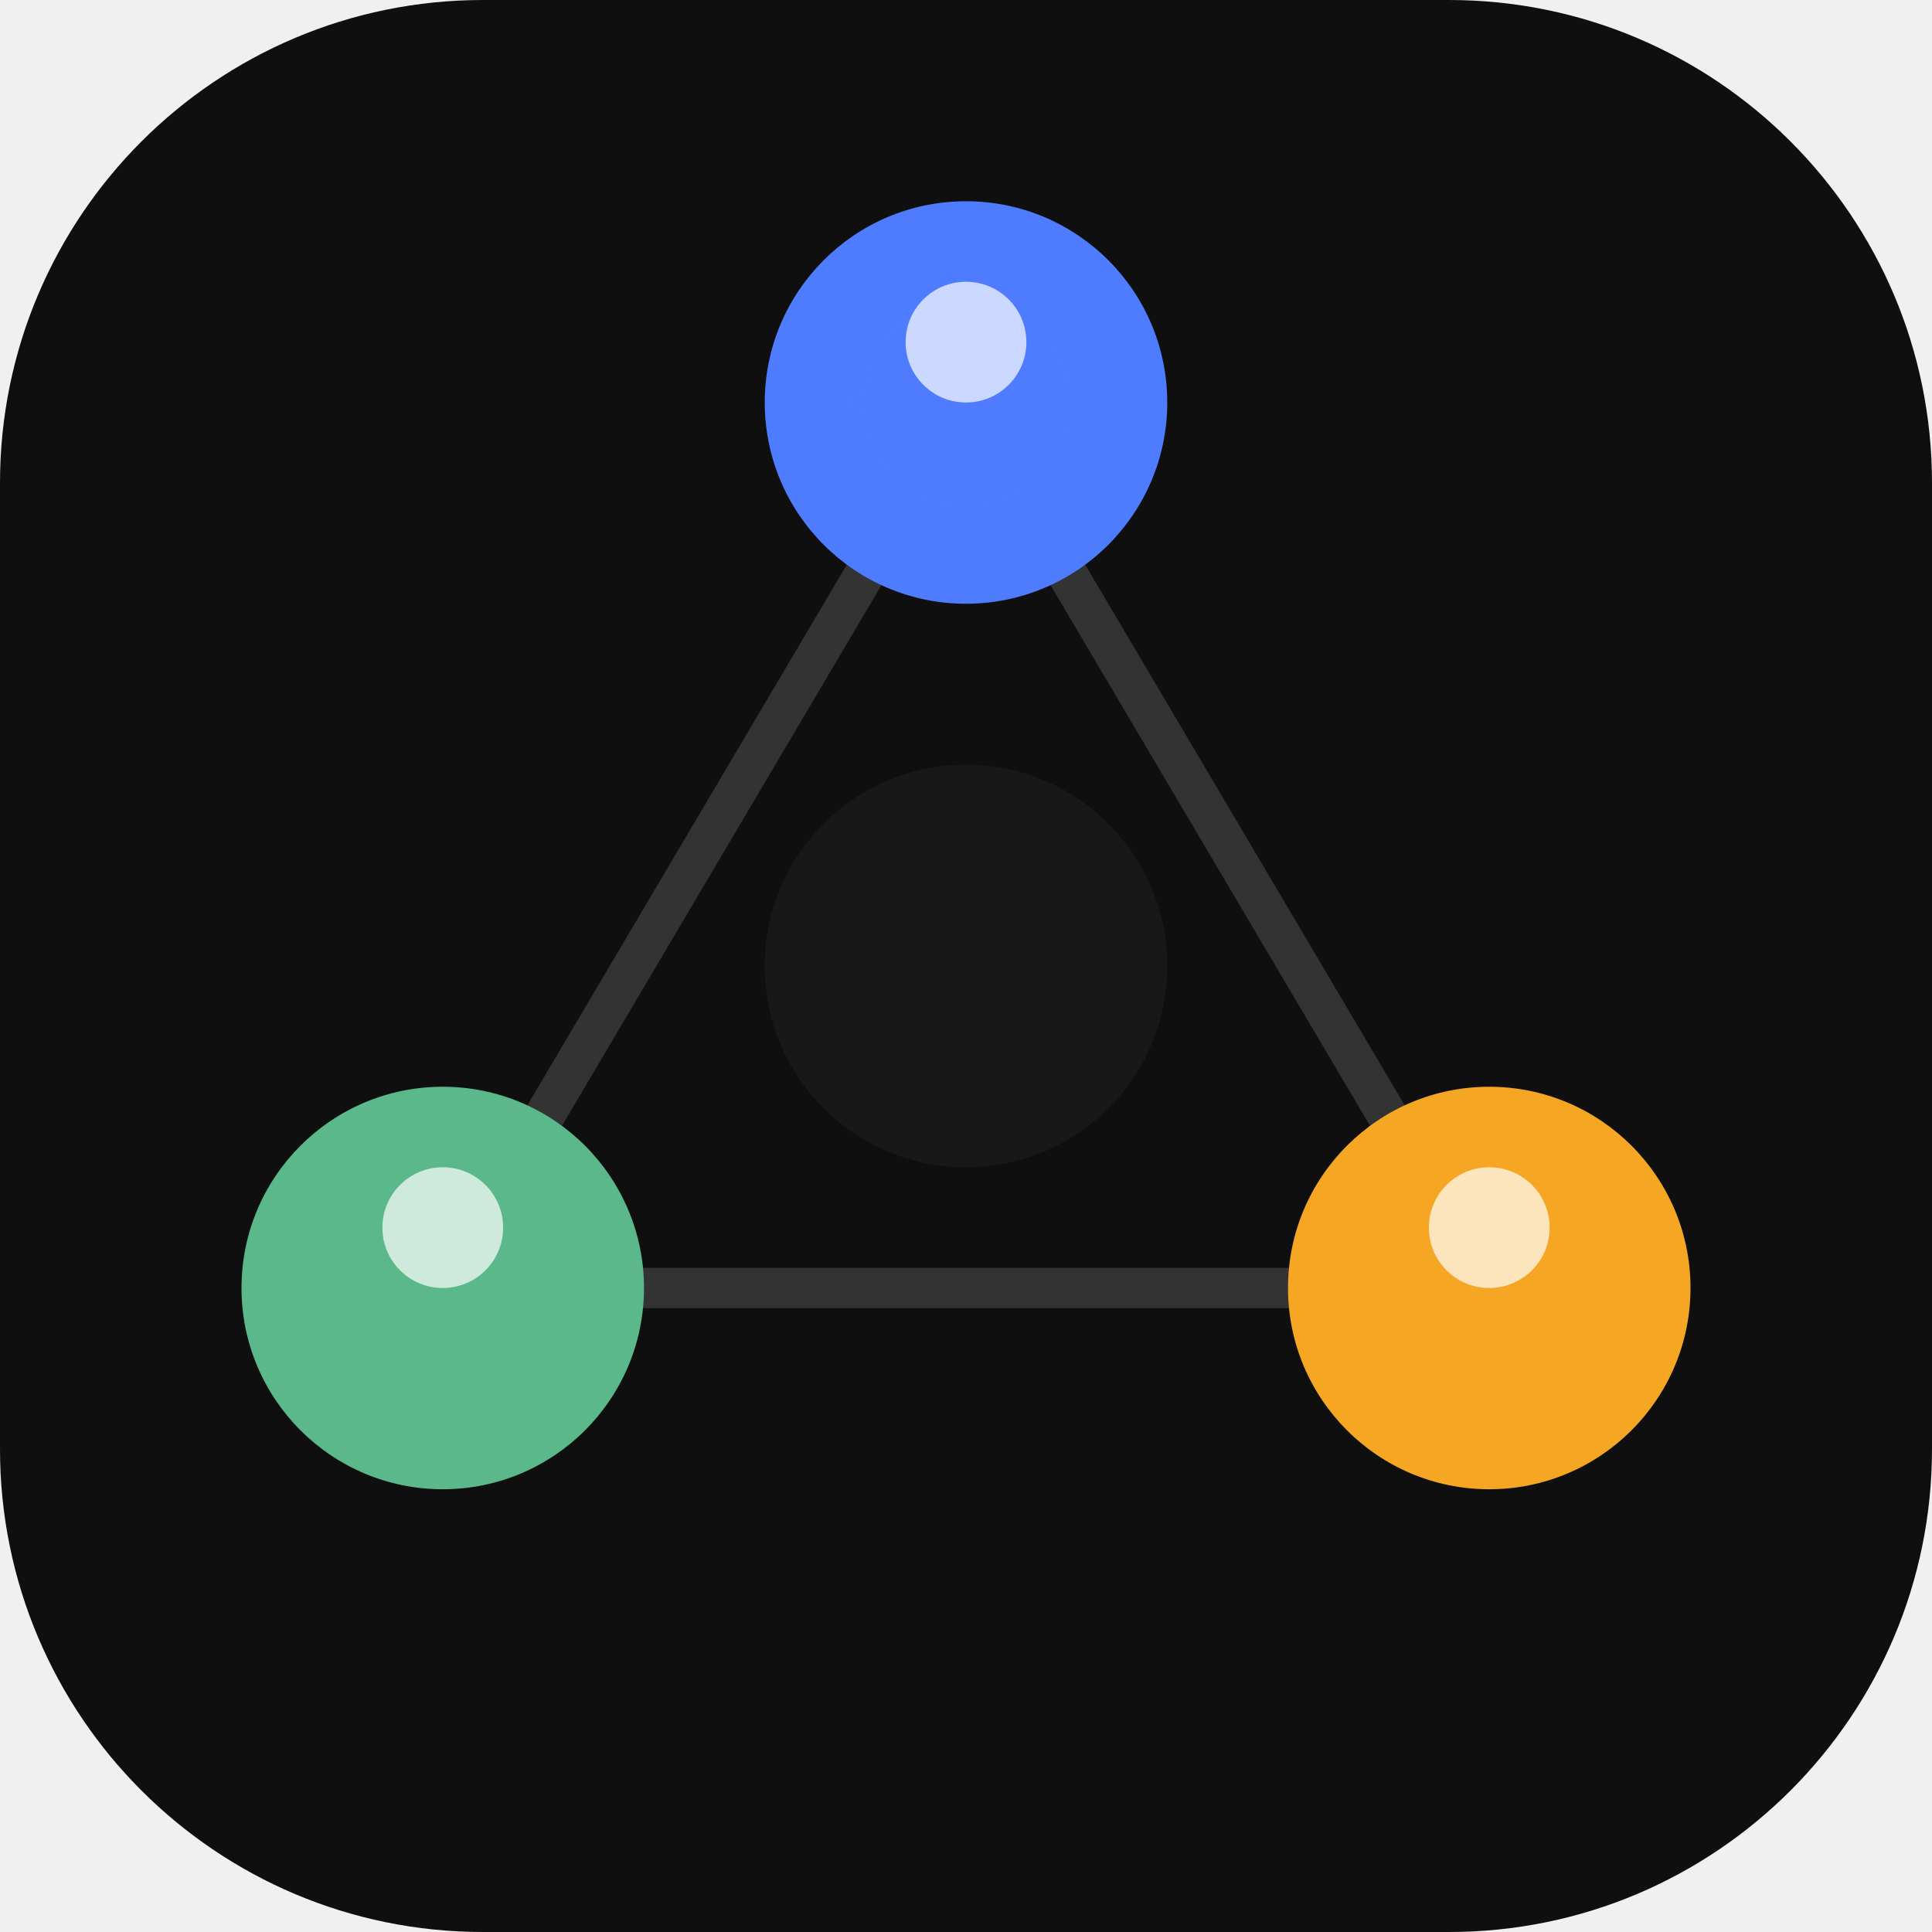
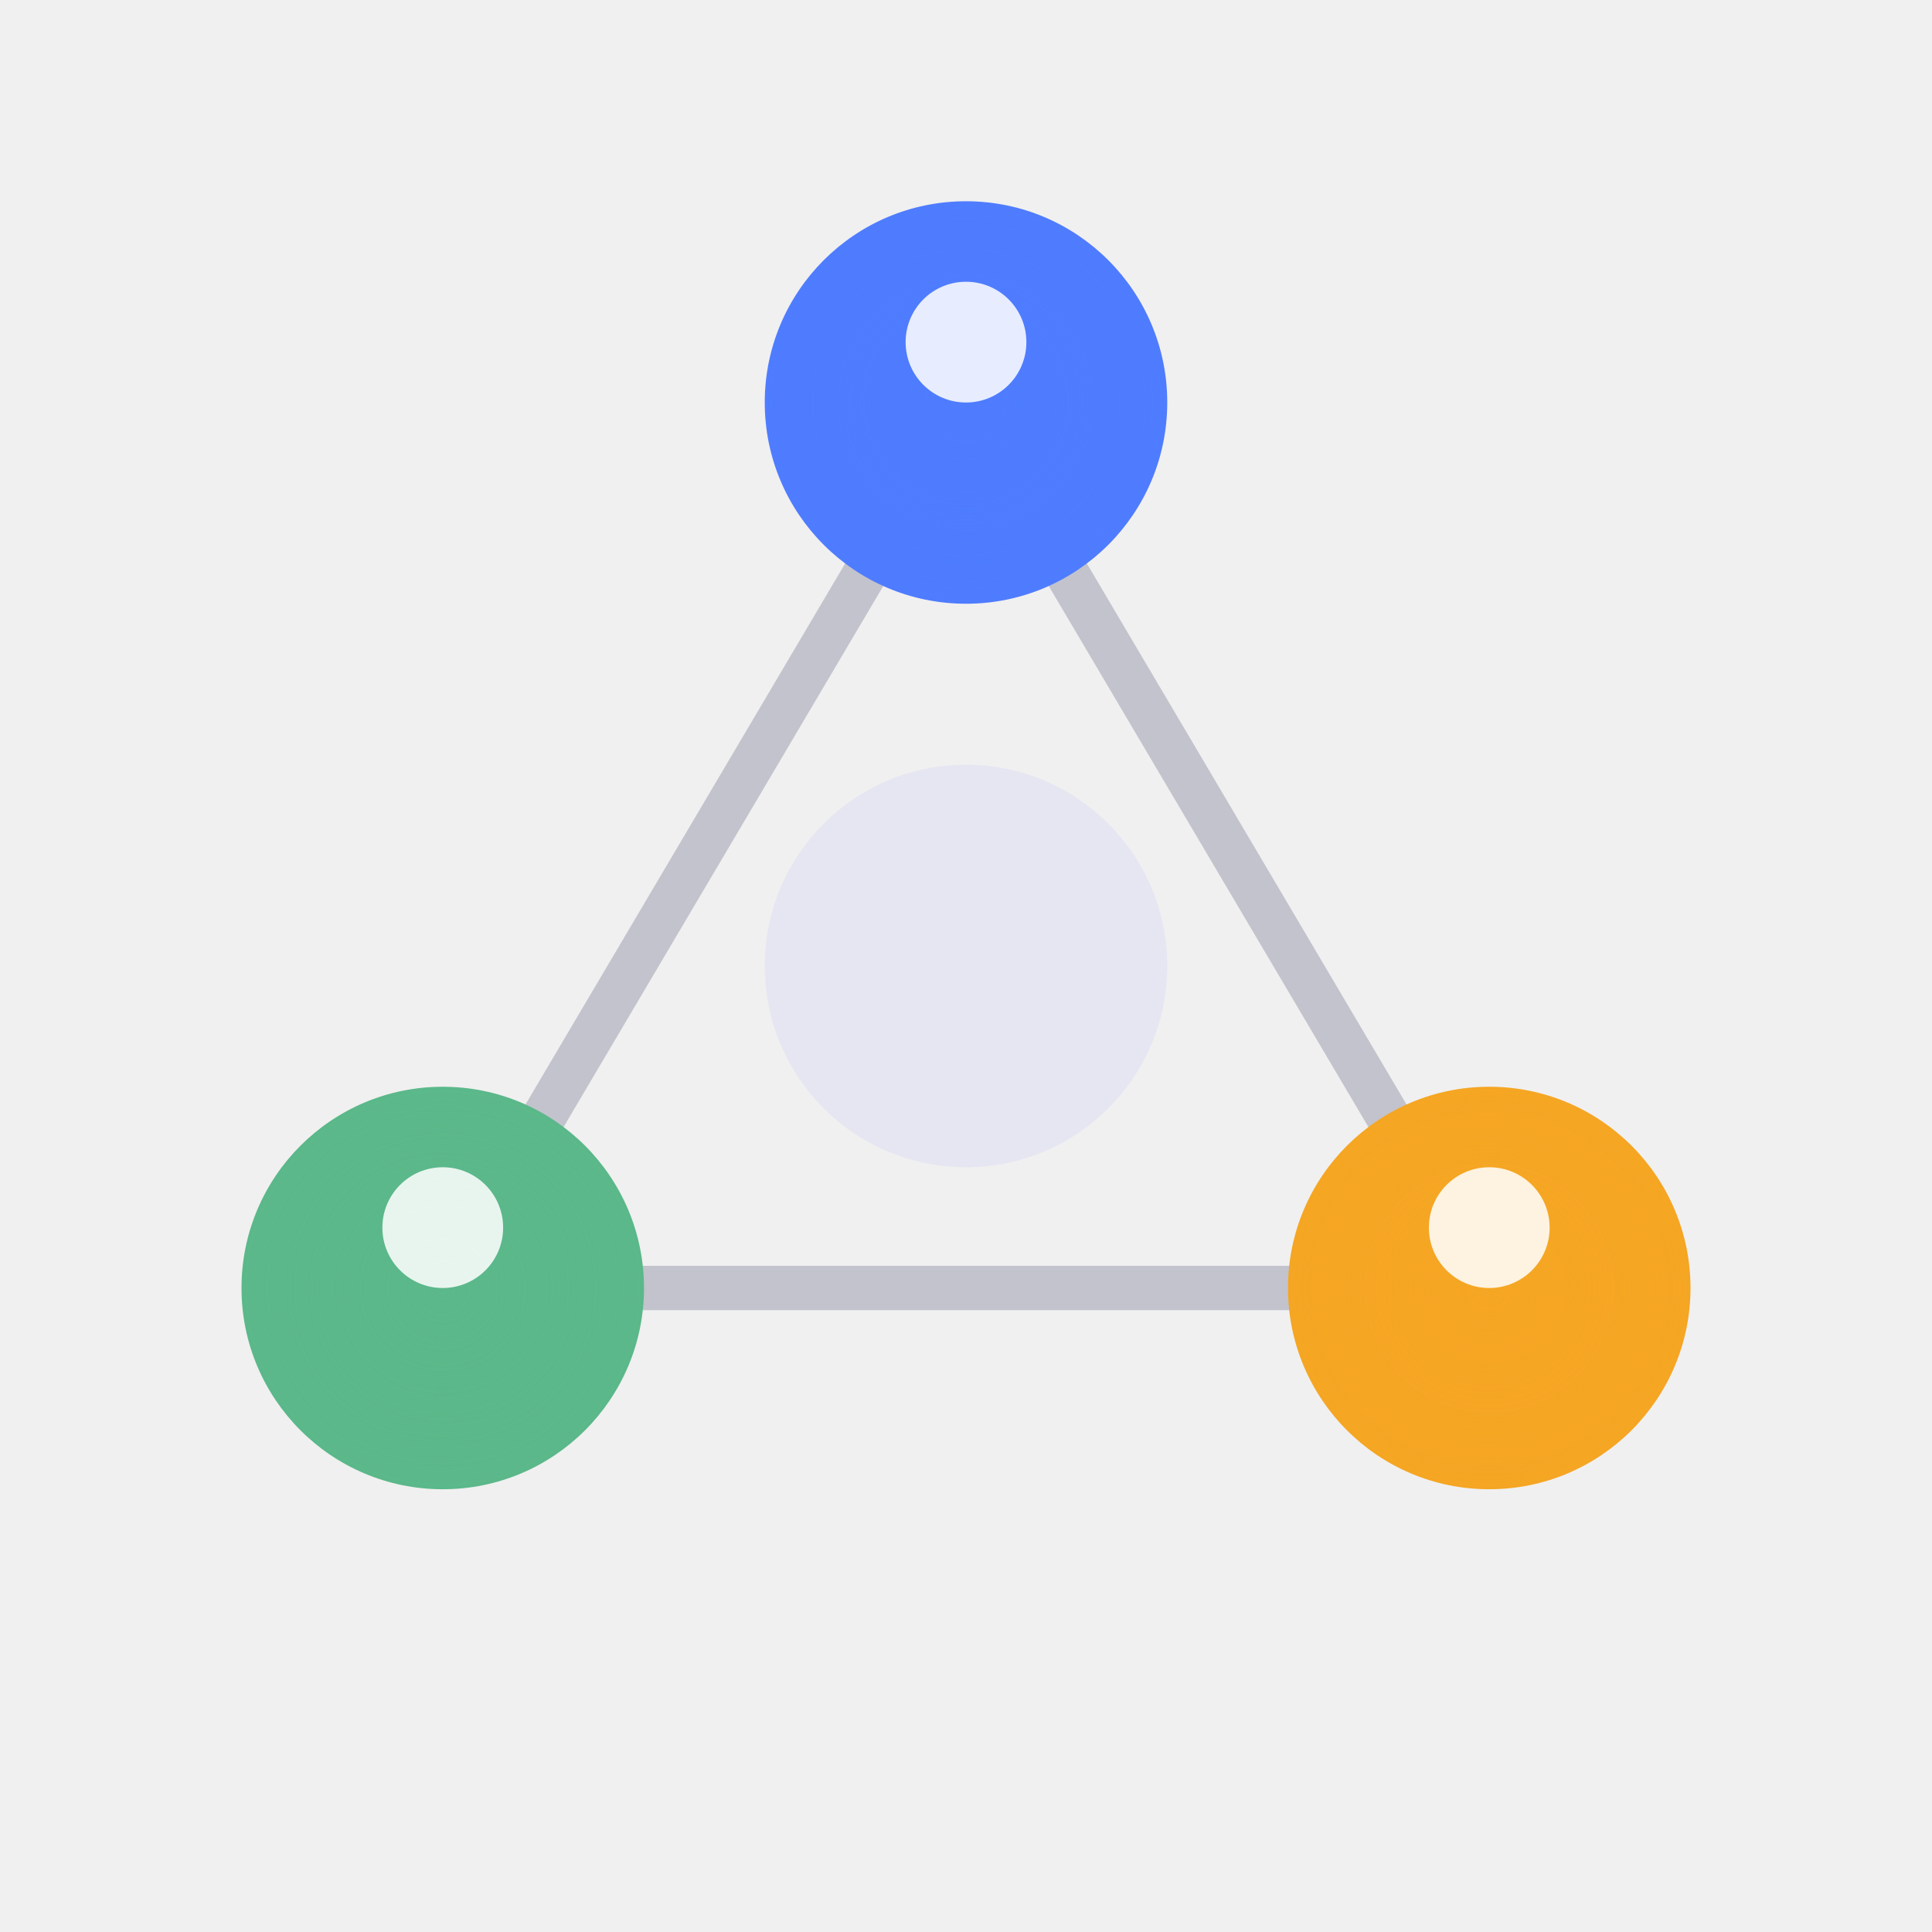
<svg xmlns="http://www.w3.org/2000/svg" viewBox="0 0 48 48" fill="none">
-   <rect width="48" height="48" rx="12" fill="#0F0F0F" />
-   <line x1="24" y1="10" x2="11" y2="32" stroke="white" stroke-width="1" stroke-opacity="0.15" stroke-linecap="round" />
-   <line x1="24" y1="10" x2="37" y2="32" stroke="white" stroke-width="1" stroke-opacity="0.15" stroke-linecap="round" />
-   <line x1="11" y1="32" x2="37" y2="32" stroke="white" stroke-width="1" stroke-opacity="0.15" stroke-linecap="round" />
-   <circle cx="24" cy="24" r="5" fill="white" fill-opacity="0.04" />
+   <line x1="24" y1="10" x2="11" y2="32" stroke="#22284F" stroke-width="1.1" stroke-opacity="0.22" stroke-linecap="round" />
+   <line x1="24" y1="10" x2="37" y2="32" stroke="#22284F" stroke-width="1.1" stroke-opacity="0.22" stroke-linecap="round" />
+   <line x1="11" y1="32" x2="37" y2="32" stroke="#22284F" stroke-width="1.1" stroke-opacity="0.22" stroke-linecap="round" />
+   <circle cx="24" cy="24" r="5" fill="#6F72FF" fill-opacity="0.08" />
  <circle cx="24" cy="10" r="5" fill="#4F7CFF" />
  <circle cx="24" cy="10" r="5" fill="url(#money-glow)" opacity="0.4" />
  <circle cx="11" cy="32" r="5" fill="#5BB88A" />
  <circle cx="11" cy="32" r="5" fill="url(#health-glow)" opacity="0.4" />
  <circle cx="37" cy="32" r="5" fill="#F5A623" />
  <circle cx="37" cy="32" r="5" fill="url(#life-glow)" opacity="0.4" />
-   <circle cx="24" cy="8.5" r="1.5" fill="white" fill-opacity="0.7" />
-   <circle cx="11" cy="30.5" r="1.5" fill="white" fill-opacity="0.7" />
-   <circle cx="37" cy="30.5" r="1.5" fill="white" fill-opacity="0.7" />
+   <circle cx="24" cy="8.5" r="1.5" fill="white" fill-opacity="0.86" />
+   <circle cx="11" cy="30.5" r="1.5" fill="white" fill-opacity="0.86" />
+   <circle cx="37" cy="30.5" r="1.5" fill="white" fill-opacity="0.86" />
  <defs>
    <radialGradient id="money-glow" cx="50%" cy="50%" r="50%">
      <stop offset="0%" stop-color="#4F7CFF" />
      <stop offset="100%" stop-color="#4F7CFF" stop-opacity="0" />
    </radialGradient>
    <radialGradient id="health-glow" cx="50%" cy="50%" r="50%">
      <stop offset="0%" stop-color="#5BB88A" />
      <stop offset="100%" stop-color="#5BB88A" stop-opacity="0" />
    </radialGradient>
    <radialGradient id="life-glow" cx="50%" cy="50%" r="50%">
      <stop offset="0%" stop-color="#F5A623" />
      <stop offset="100%" stop-color="#F5A623" stop-opacity="0" />
    </radialGradient>
  </defs>
</svg>
